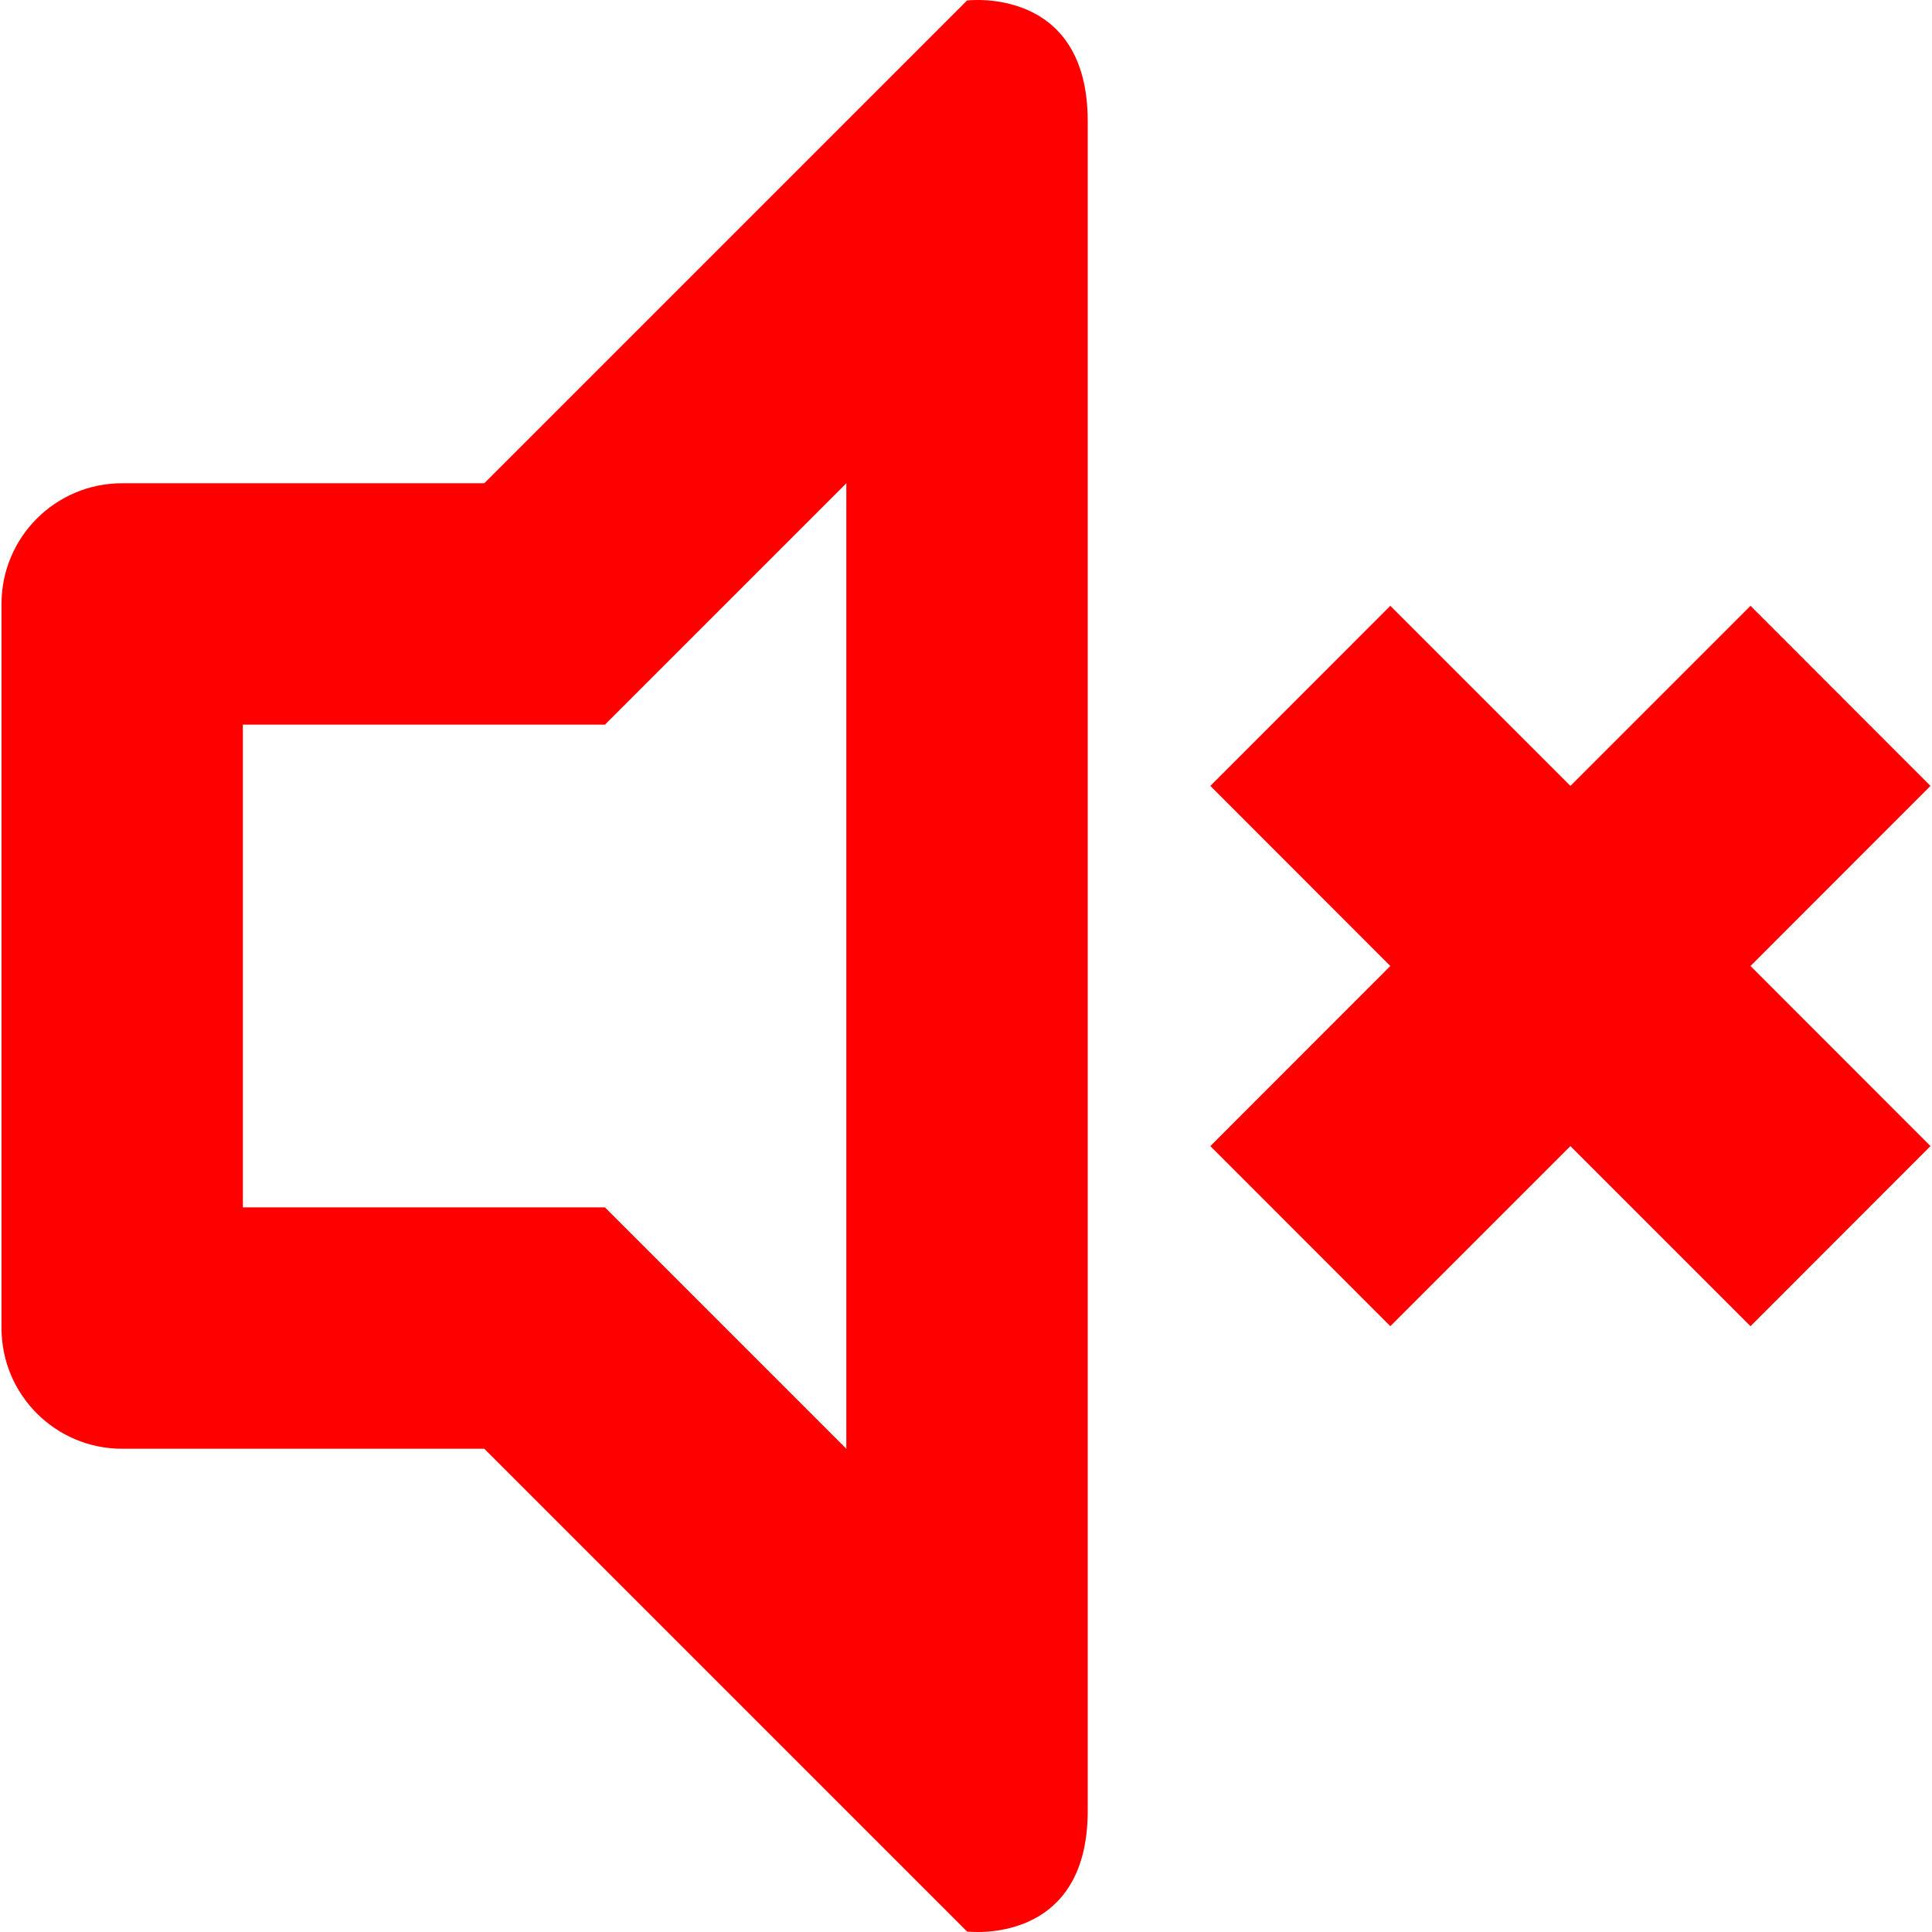
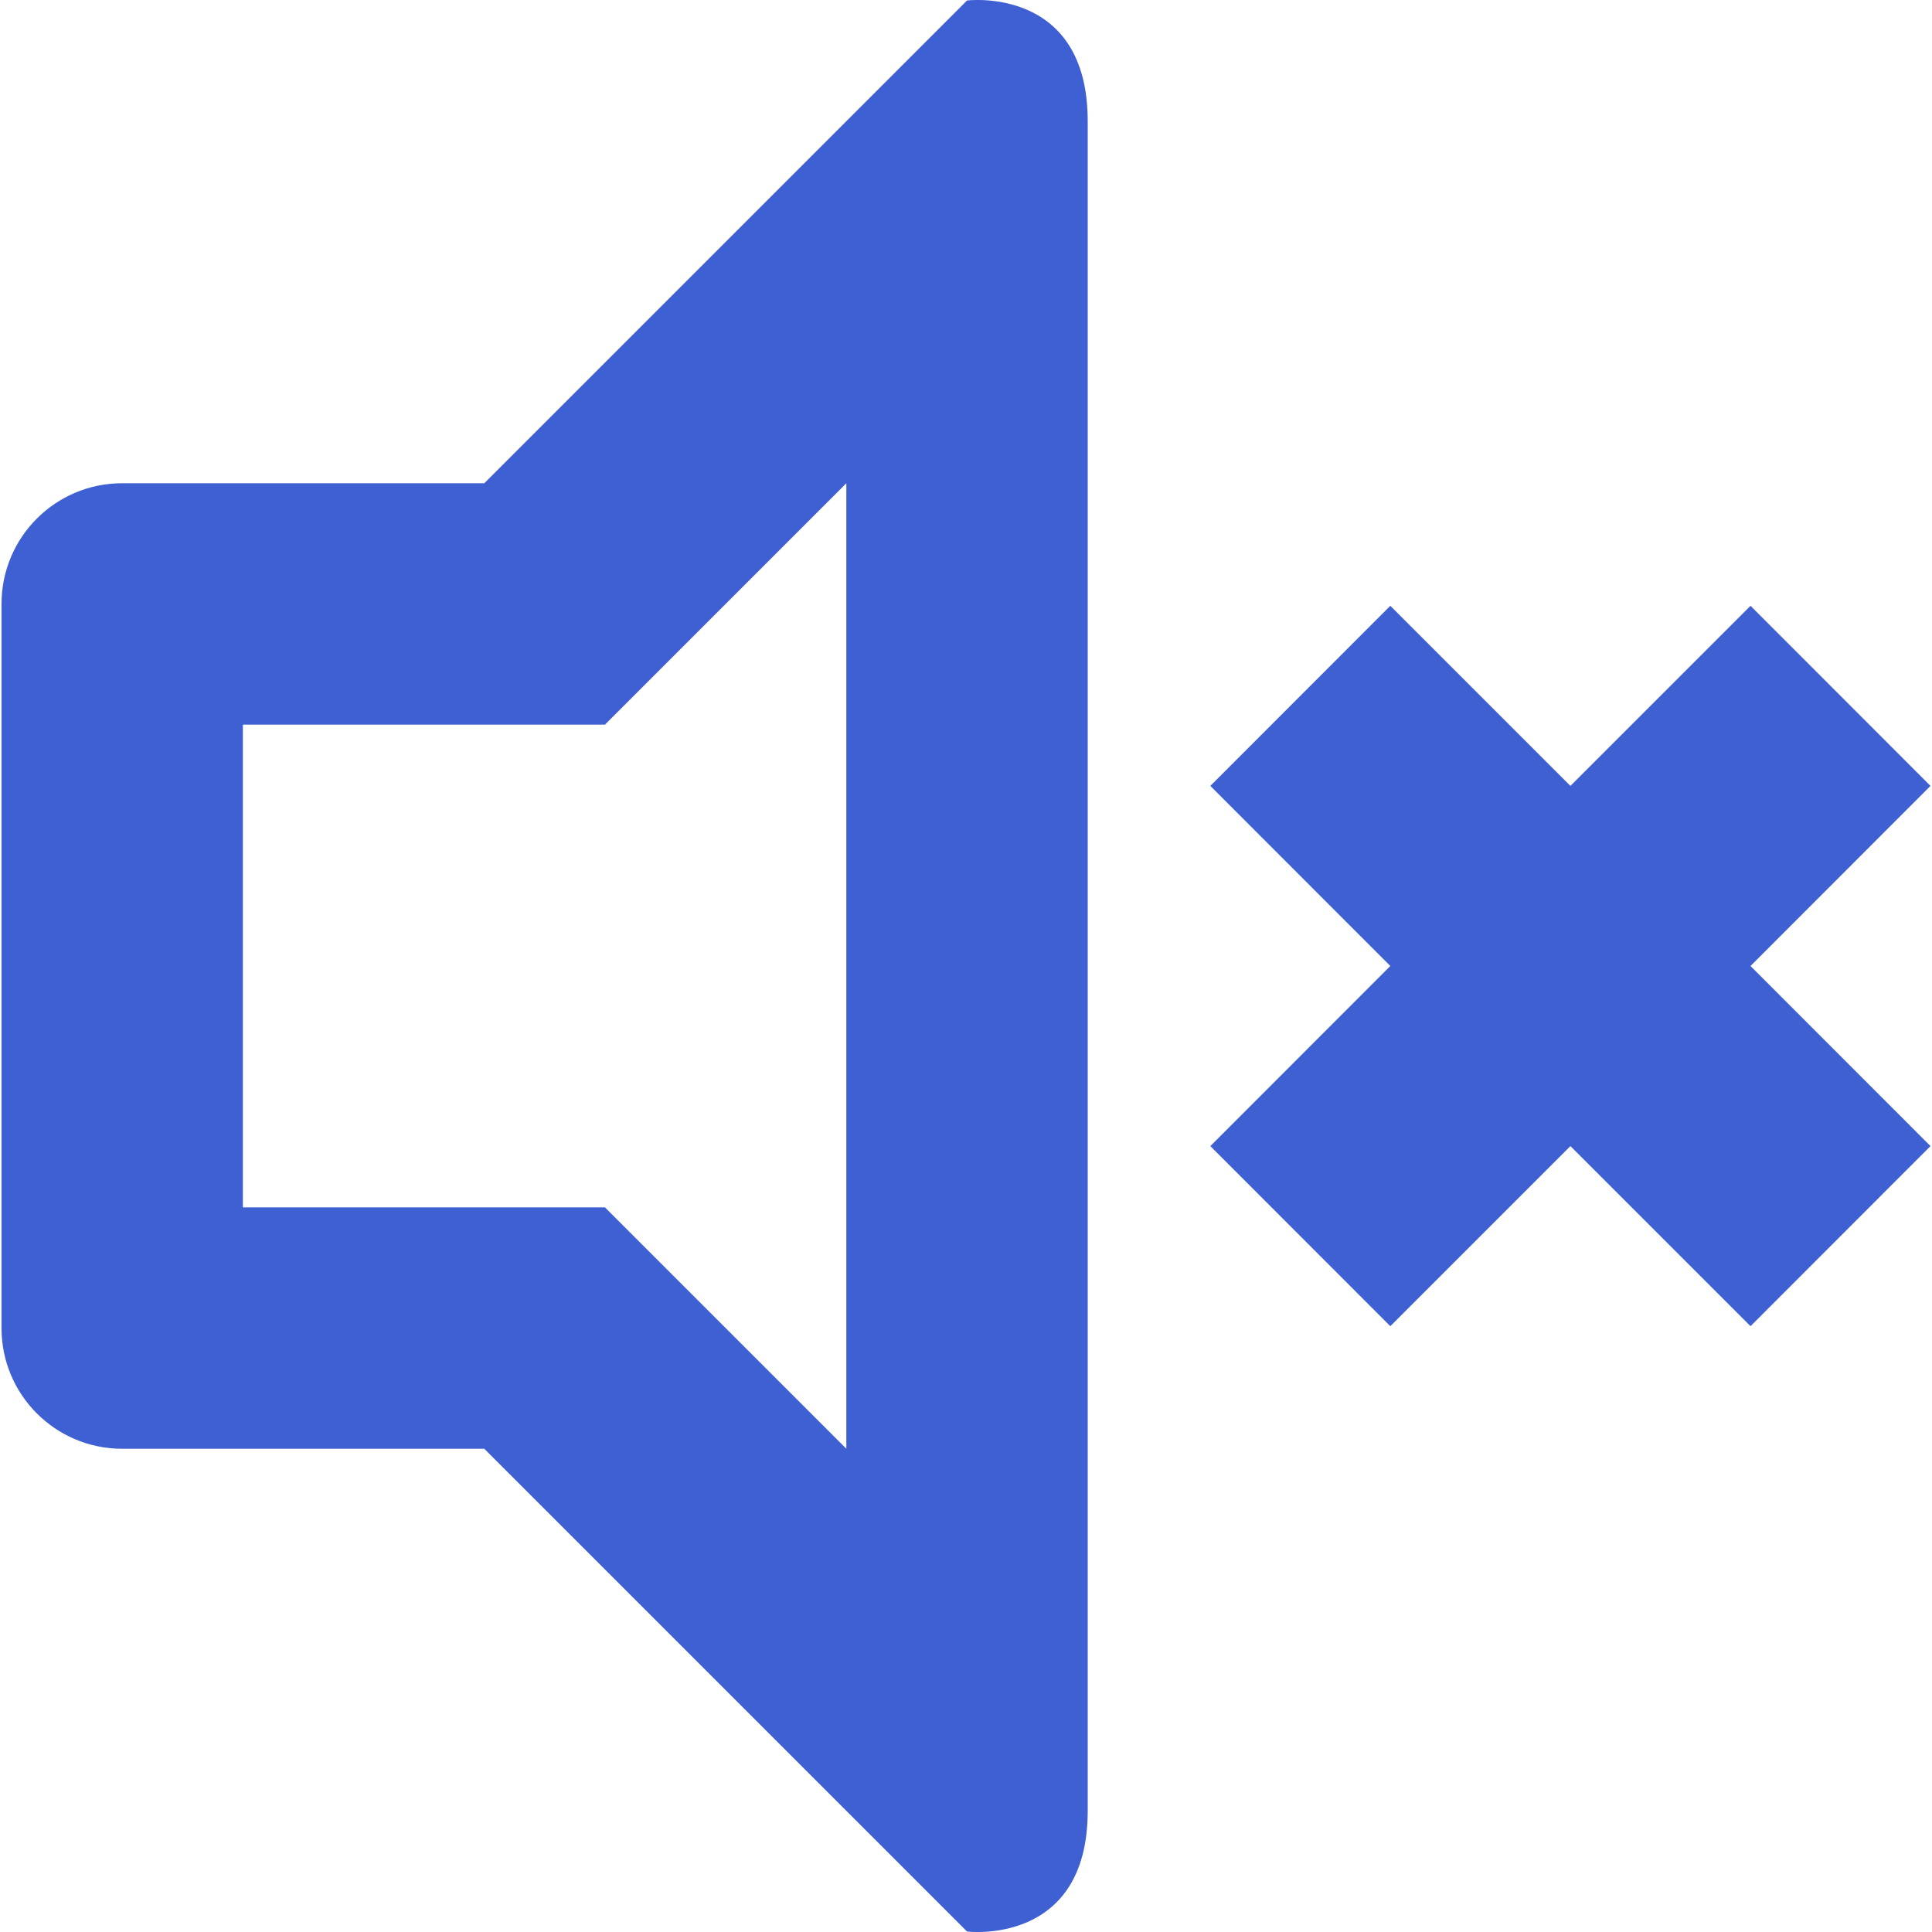
<svg xmlns="http://www.w3.org/2000/svg" version="1.1" width="32" height="32" viewBox="0 0 32 32">
-   <path fill="#FF0000" d="M31.975 18.983l-2.981 2.983-2.983-2.983-2.983 2.983-2.981-2.983 2.981-2.983-2.981-2.983 2.981-2.983 2.983 2.983 2.983-2.983 2.981 2.983-2.981 2.983 2.981 2.983zM16.017 31.992l-7.996-7.996h-5.997c-1.105 0-1.999-0.894-1.999-1.999v-11.994c0-1.105 0.894-1.999 1.999-1.999h5.997l7.996-7.996c0 0 1.999-0.25 1.999 1.999 0 10.846 0 26.607 0 27.986 0 2.249-1.999 1.999-1.999 1.999zM14.018 8.004l-3.998 3.998h-5.997v7.996h5.997l3.998 3.998v-15.992z" />
+   <path fill="#3f60d3" d="M31.975 18.983l-2.981 2.983-2.983-2.983-2.983 2.983-2.981-2.983 2.981-2.983-2.981-2.983 2.981-2.983 2.983 2.983 2.983-2.983 2.981 2.983-2.981 2.983 2.981 2.983zM16.017 31.992l-7.996-7.996h-5.997c-1.105 0-1.999-0.894-1.999-1.999v-11.994c0-1.105 0.894-1.999 1.999-1.999h5.997l7.996-7.996c0 0 1.999-0.25 1.999 1.999 0 10.846 0 26.607 0 27.986 0 2.249-1.999 1.999-1.999 1.999zM14.018 8.004l-3.998 3.998h-5.997v7.996h5.997l3.998 3.998v-15.992z" />
</svg>
